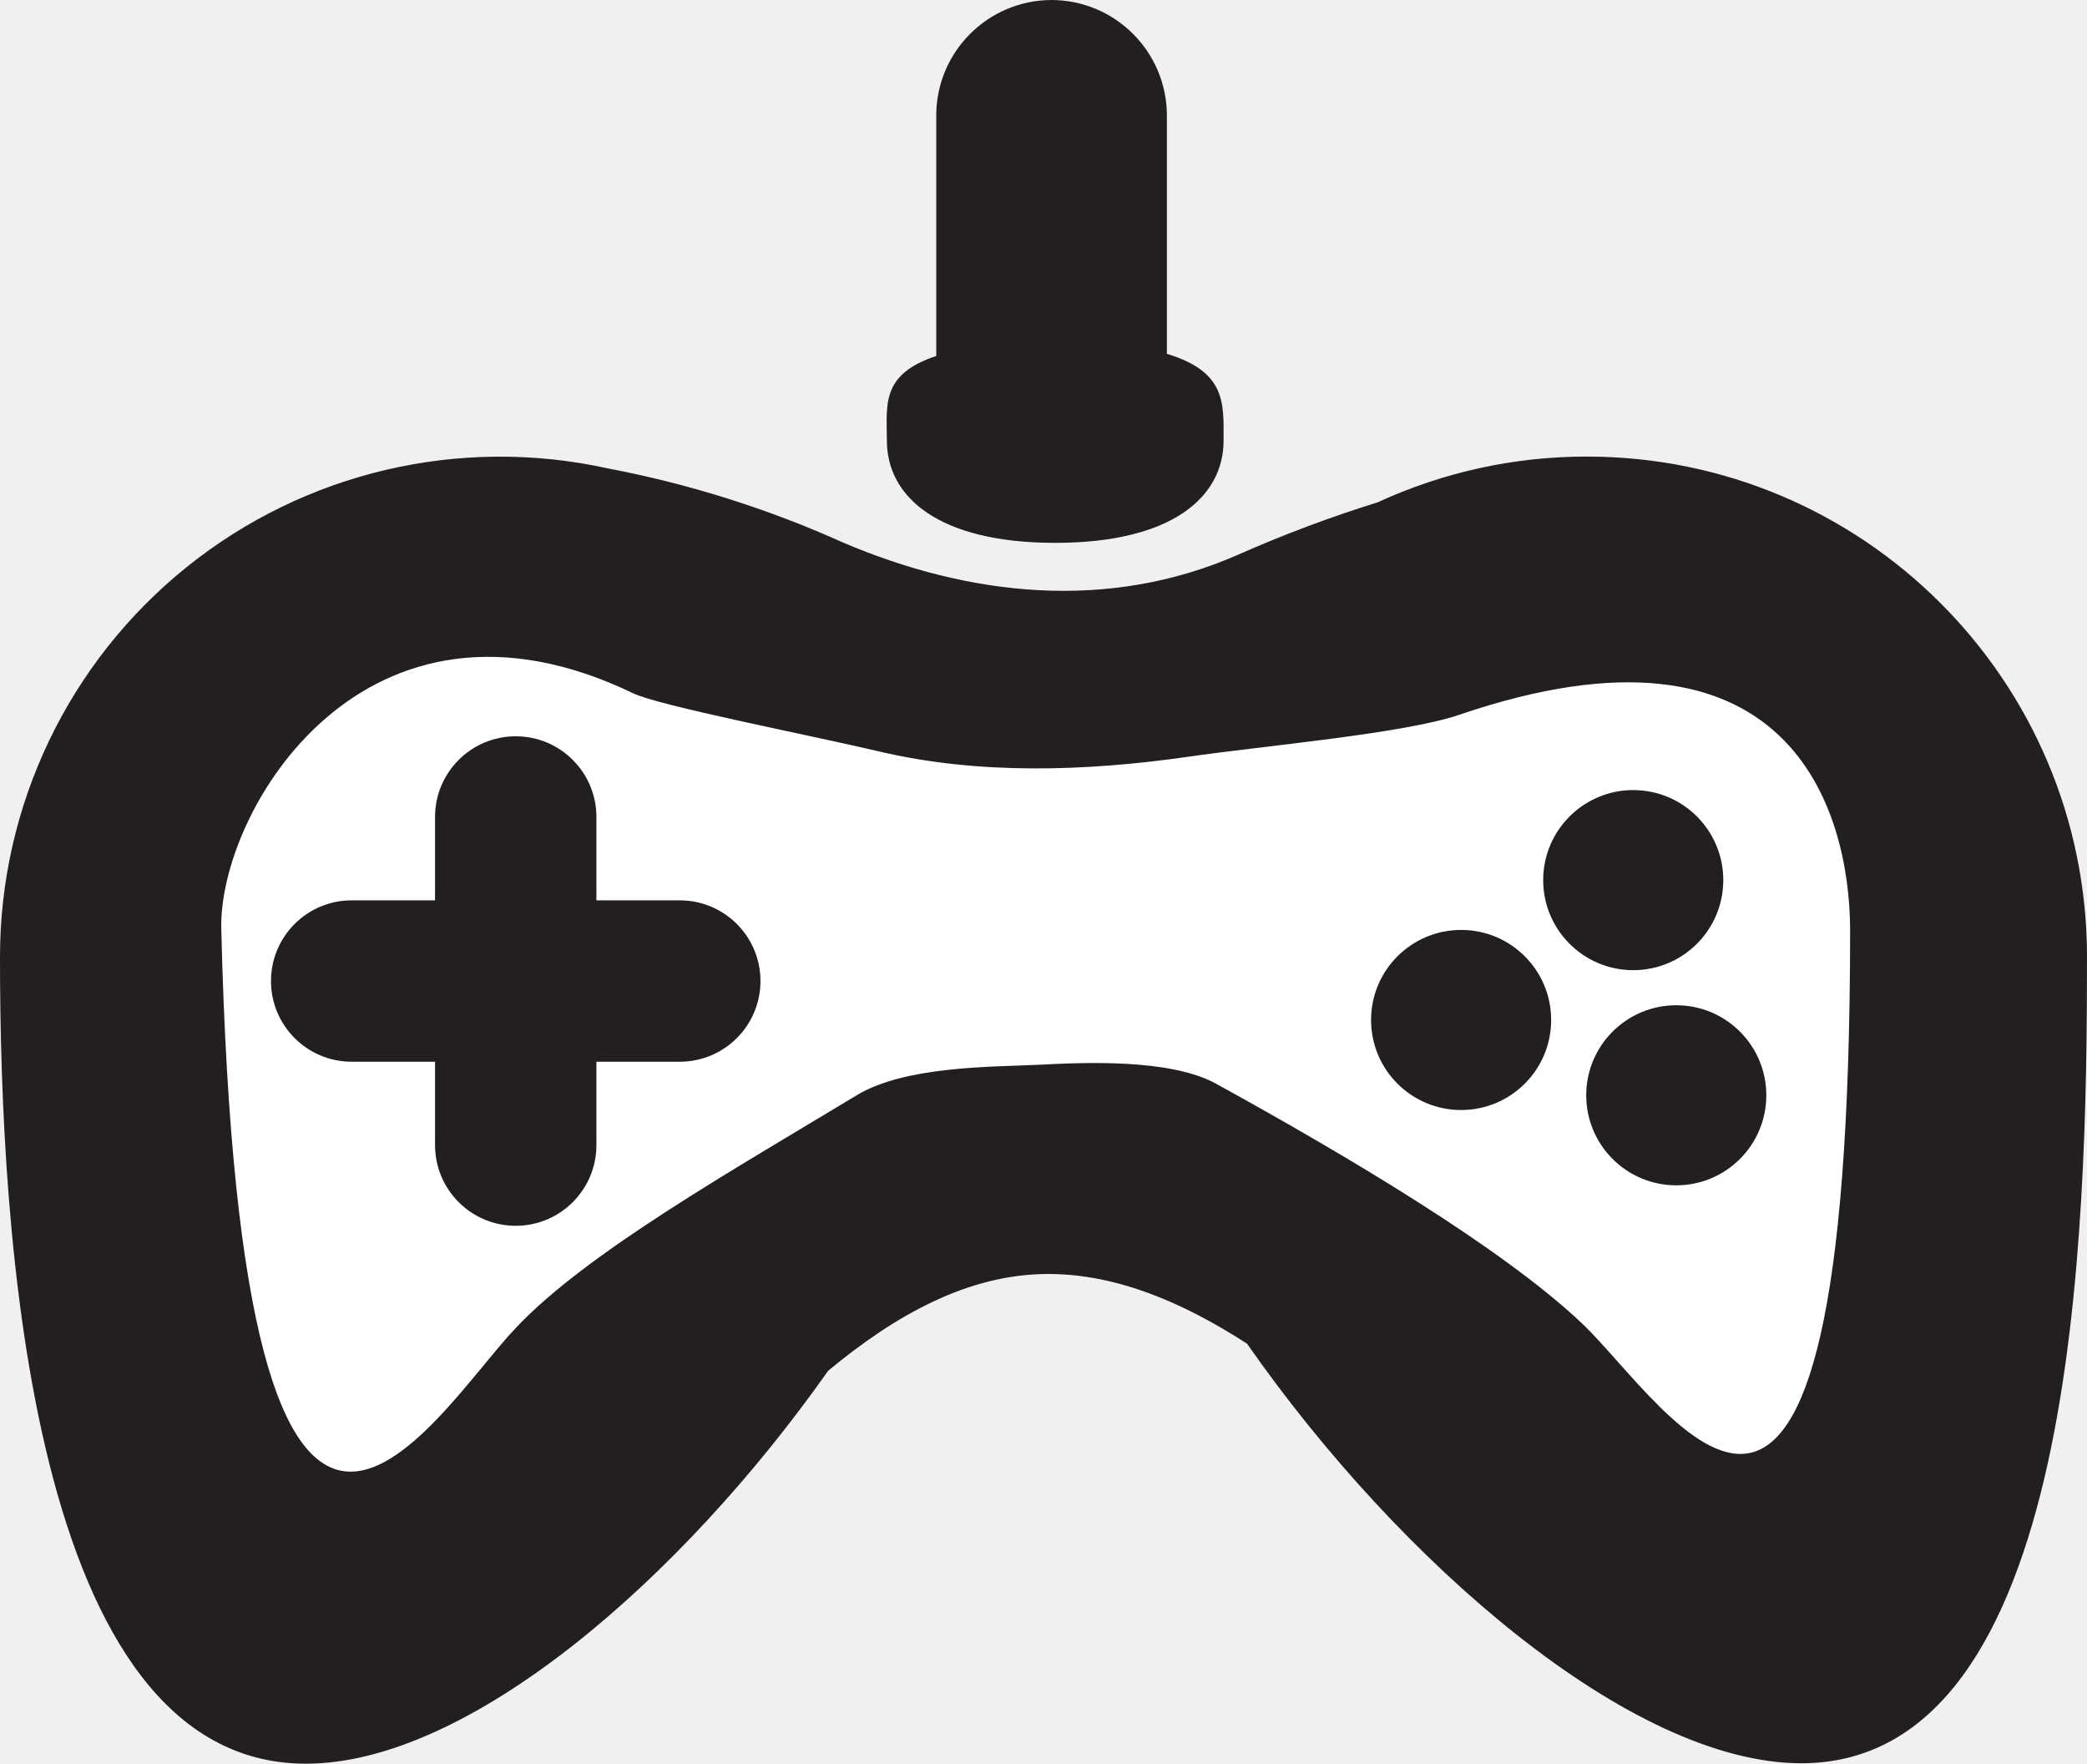
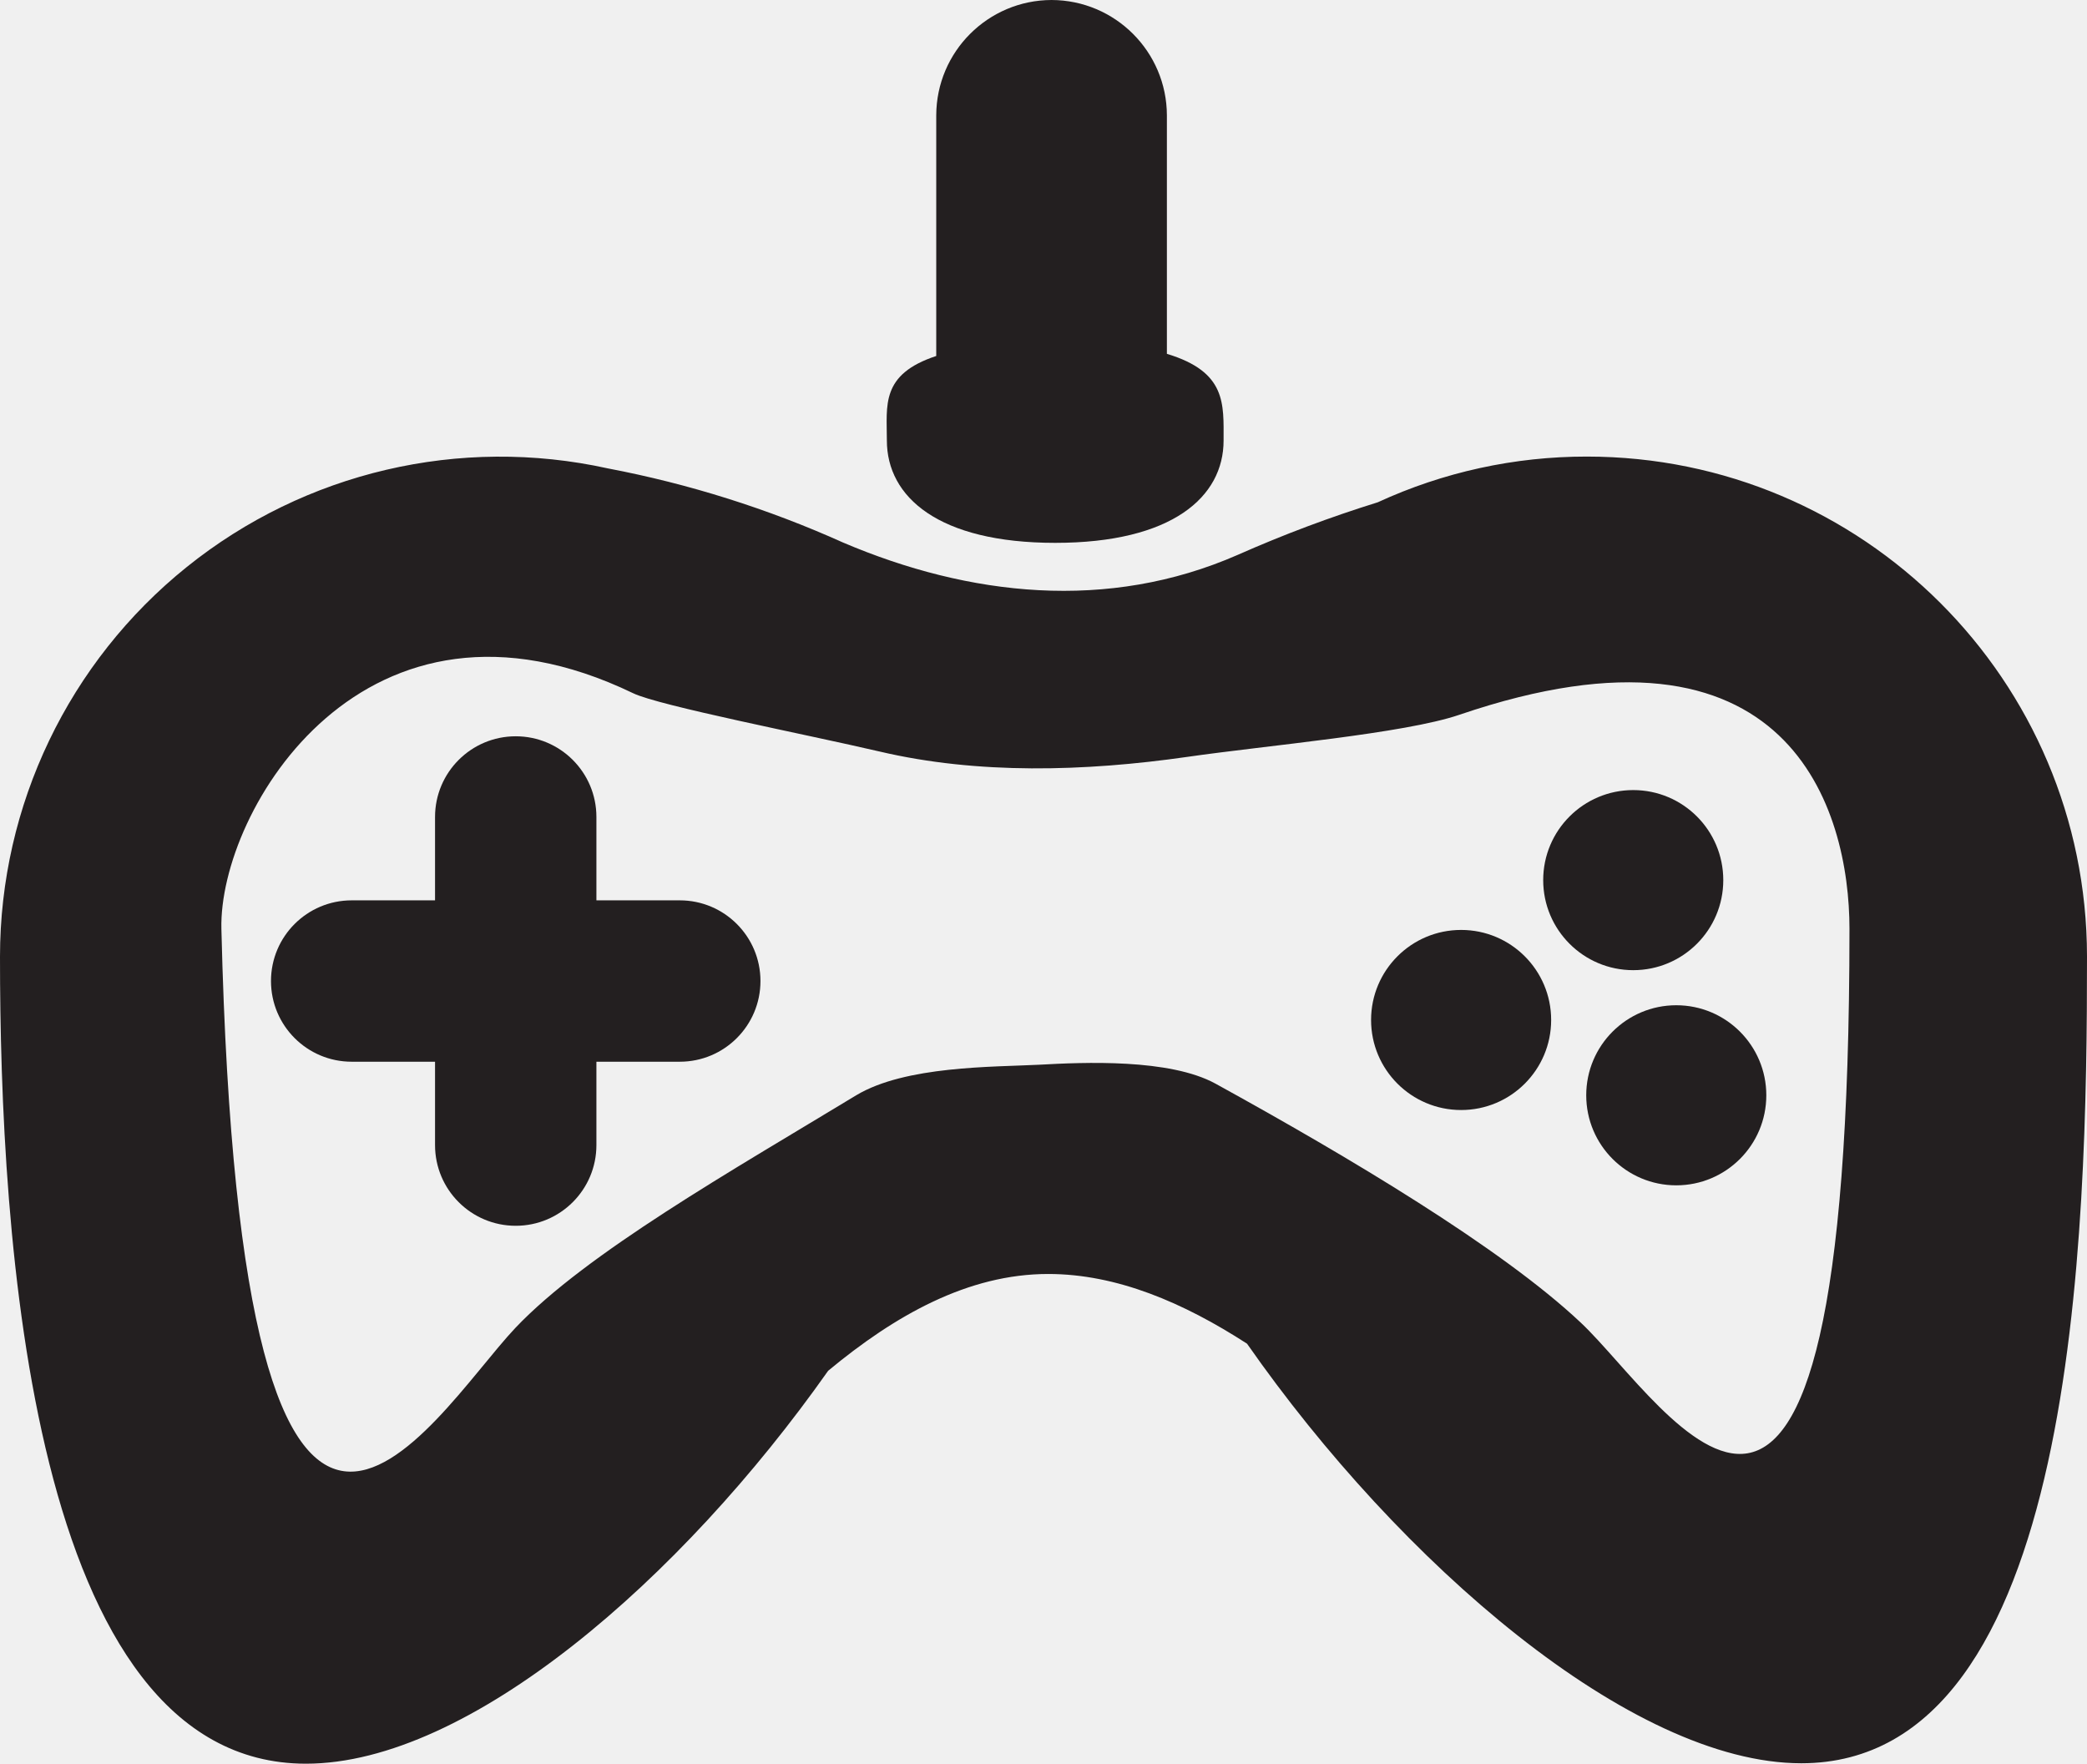
- <svg xmlns="http://www.w3.org/2000/svg" id="e233fcf2-699d-4ecb-a89f-4b6d0bf8b79e" data-name="Layer 81" viewBox="0 0 194 163.94">
+ <svg xmlns="http://www.w3.org/2000/svg" id="9f9b785e-a17f-484e-bc11-5a5d25a05d07" data-name="Layer 81" viewBox="0 0 194 163.94">
  <defs>
-     <style>.ca501a4d-c9fa-4c14-84b0-cbea07c84857{fill:#231f20;}.e43b5eb2-358d-4125-904d-42d4fb8d4ad1{fill:#fff;}</style>
+     <style>.bbd0d9e5-e8a4-4210-b500-efd4ea06c3b8{fill:#231f20;}</style>
  </defs>
-   <path class="ca501a4d-c9fa-4c14-84b0-cbea07c84857" d="M150.06,56.5a46.31,46.31,0,0,0-19.43,4.25,120.29,120.29,0,0,0-13,4.88c-12.11,5.31-25,3.84-36.68-1.13a97.94,97.94,0,0,0-21.88-6.9A46.49,46.49,0,0,0,2.56,103c0,25.68,2.76,75,28.44,75,15.15,0,34.9-17.17,48.54-36.52,6.2-5.15,13-9,20.46-9,6.37,0,12.57,2.66,18.48,6.48,14.21,20.35,35.72,39,51.52,39,25.68,0,26.56-49.32,26.56-75A46.5,46.5,0,0,0,150.06,56.5Z" transform="translate(-2.56 -14.06)" />
-   <path class="e43b5eb2-358d-4125-904d-42d4fb8d4ad1" d="M138.21,80.5c-5.12,1.75-17.91,2.85-25.26,3.91-9.62,1.38-19.53,1.65-28.62-.49-6.77-1.59-20.49-4.25-22.92-5.42-24.91-12-38.54,10.91-38.28,21.9C25,177,42.57,145.87,50.5,137.5c6.6-7,20.15-14.65,31.69-21.63,4.54-2.75,12.67-2.63,17-2.84,4.12-.21,12.13-.59,16.42,1.77,12.35,6.8,26.55,15.25,33.93,22.2,8.07,7.59,25,37,25-36.6C174.48,89.41,169,70,138.21,80.5Z" transform="translate(-2.56 -14.06)" />
-   <path class="ca501a4d-c9fa-4c14-84b0-cbea07c84857" d="M100.65,64.52c10.85,0,15.65-4.26,15.65-9.51,0-3.41.29-6.38-5.27-8.06V24.78a10.75,10.75,0,0,0-10.72-10.72h0A10.75,10.75,0,0,0,89.59,24.78V47.15C84.4,48.86,85,51.74,85,55,85,60.26,89.8,64.52,100.65,64.52Z" transform="translate(-2.56 -14.06)" />
-   <rect class="ca501a4d-c9fa-4c14-84b0-cbea07c84857" x="43" y="82.5" width="15" height="45.5" rx="7.5" ry="7.5" transform="translate(-57.31 141.69) rotate(-90)" />
-   <rect class="ca501a4d-c9fa-4c14-84b0-cbea07c84857" x="40.44" y="68.44" width="15" height="45.5" rx="7.5" ry="7.5" />
-   <circle class="ca501a4d-c9fa-4c14-84b0-cbea07c84857" cx="151.82" cy="81.81" r="8.37" />
-   <circle class="ca501a4d-c9fa-4c14-84b0-cbea07c84857" cx="135.82" cy="94.81" r="8.37" />
-   <circle class="ca501a4d-c9fa-4c14-84b0-cbea07c84857" cx="155.82" cy="101.81" r="8.37" />
+   <rect class="bbd0d9e5-e8a4-4210-b500-efd4ea06c3b8" x="43" y="82.5" width="15" height="45.5" rx="7.5" ry="7.5" transform="translate(-57.31 141.69) rotate(-90)" />
+   <rect class="bbd0d9e5-e8a4-4210-b500-efd4ea06c3b8" x="40.44" y="68.44" width="15" height="45.5" rx="7.5" ry="7.5" />
+   <circle class="bbd0d9e5-e8a4-4210-b500-efd4ea06c3b8" cx="151.82" cy="81.81" r="8.37" />
+   <circle class="bbd0d9e5-e8a4-4210-b500-efd4ea06c3b8" cx="135.82" cy="94.81" r="8.37" />
+   <circle class="bbd0d9e5-e8a4-4210-b500-efd4ea06c3b8" cx="155.82" cy="101.81" r="8.37" />
+   <path class="bbd0d9e5-e8a4-4210-b500-efd4ea06c3b8" d="M150.06,56.5a46.31,46.31,0,0,0-19.43,4.25,120.29,120.29,0,0,0-13,4.88c-12.11,5.31-25,3.84-36.68-1.13a97.94,97.94,0,0,0-21.88-6.9A46.49,46.49,0,0,0,2.56,103c0,25.68,2.76,75,28.44,75,15.15,0,34.9-17.17,48.54-36.52,6.2-5.15,13-9,20.46-9,6.37,0,12.57,2.66,18.48,6.48,14.21,20.35,35.72,39,51.52,39,25.68,0,26.56-49.32,26.56-75A46.5,46.5,0,0,0,150.06,56.5ZM149.5,137c-7.38-6.95-21.58-15.4-33.93-22.2-4.28-2.36-12.29-2-16.42-1.77-4.29.22-12.42.09-17,2.84-11.54,7-25.09,14.67-31.69,21.63C42.57,145.87,25,177,23.14,100.4c-.26-11,13.36-33.9,38.28-21.9,2.43,1.17,16.15,3.84,22.92,5.42,9.09,2.13,19,1.87,28.62.49,7.35-1.06,20.14-2.16,25.26-3.91C169,70,174.48,89.41,174.48,100.4,174.48,174,157.57,144.59,149.5,137Z" transform="translate(-2.56 -14.06)" />
+   <path class="bbd0d9e5-e8a4-4210-b500-efd4ea06c3b8" d="M100.65,64.52c10.85,0,15.65-4.26,15.65-9.51,0-3.41.29-6.38-5.27-8.06V24.78a10.75,10.75,0,0,0-10.72-10.72h0A10.75,10.75,0,0,0,89.59,24.78V47.15C84.4,48.86,85,51.74,85,55,85,60.26,89.8,64.52,100.65,64.52Z" transform="translate(-2.56 -14.06)" />
</svg>
